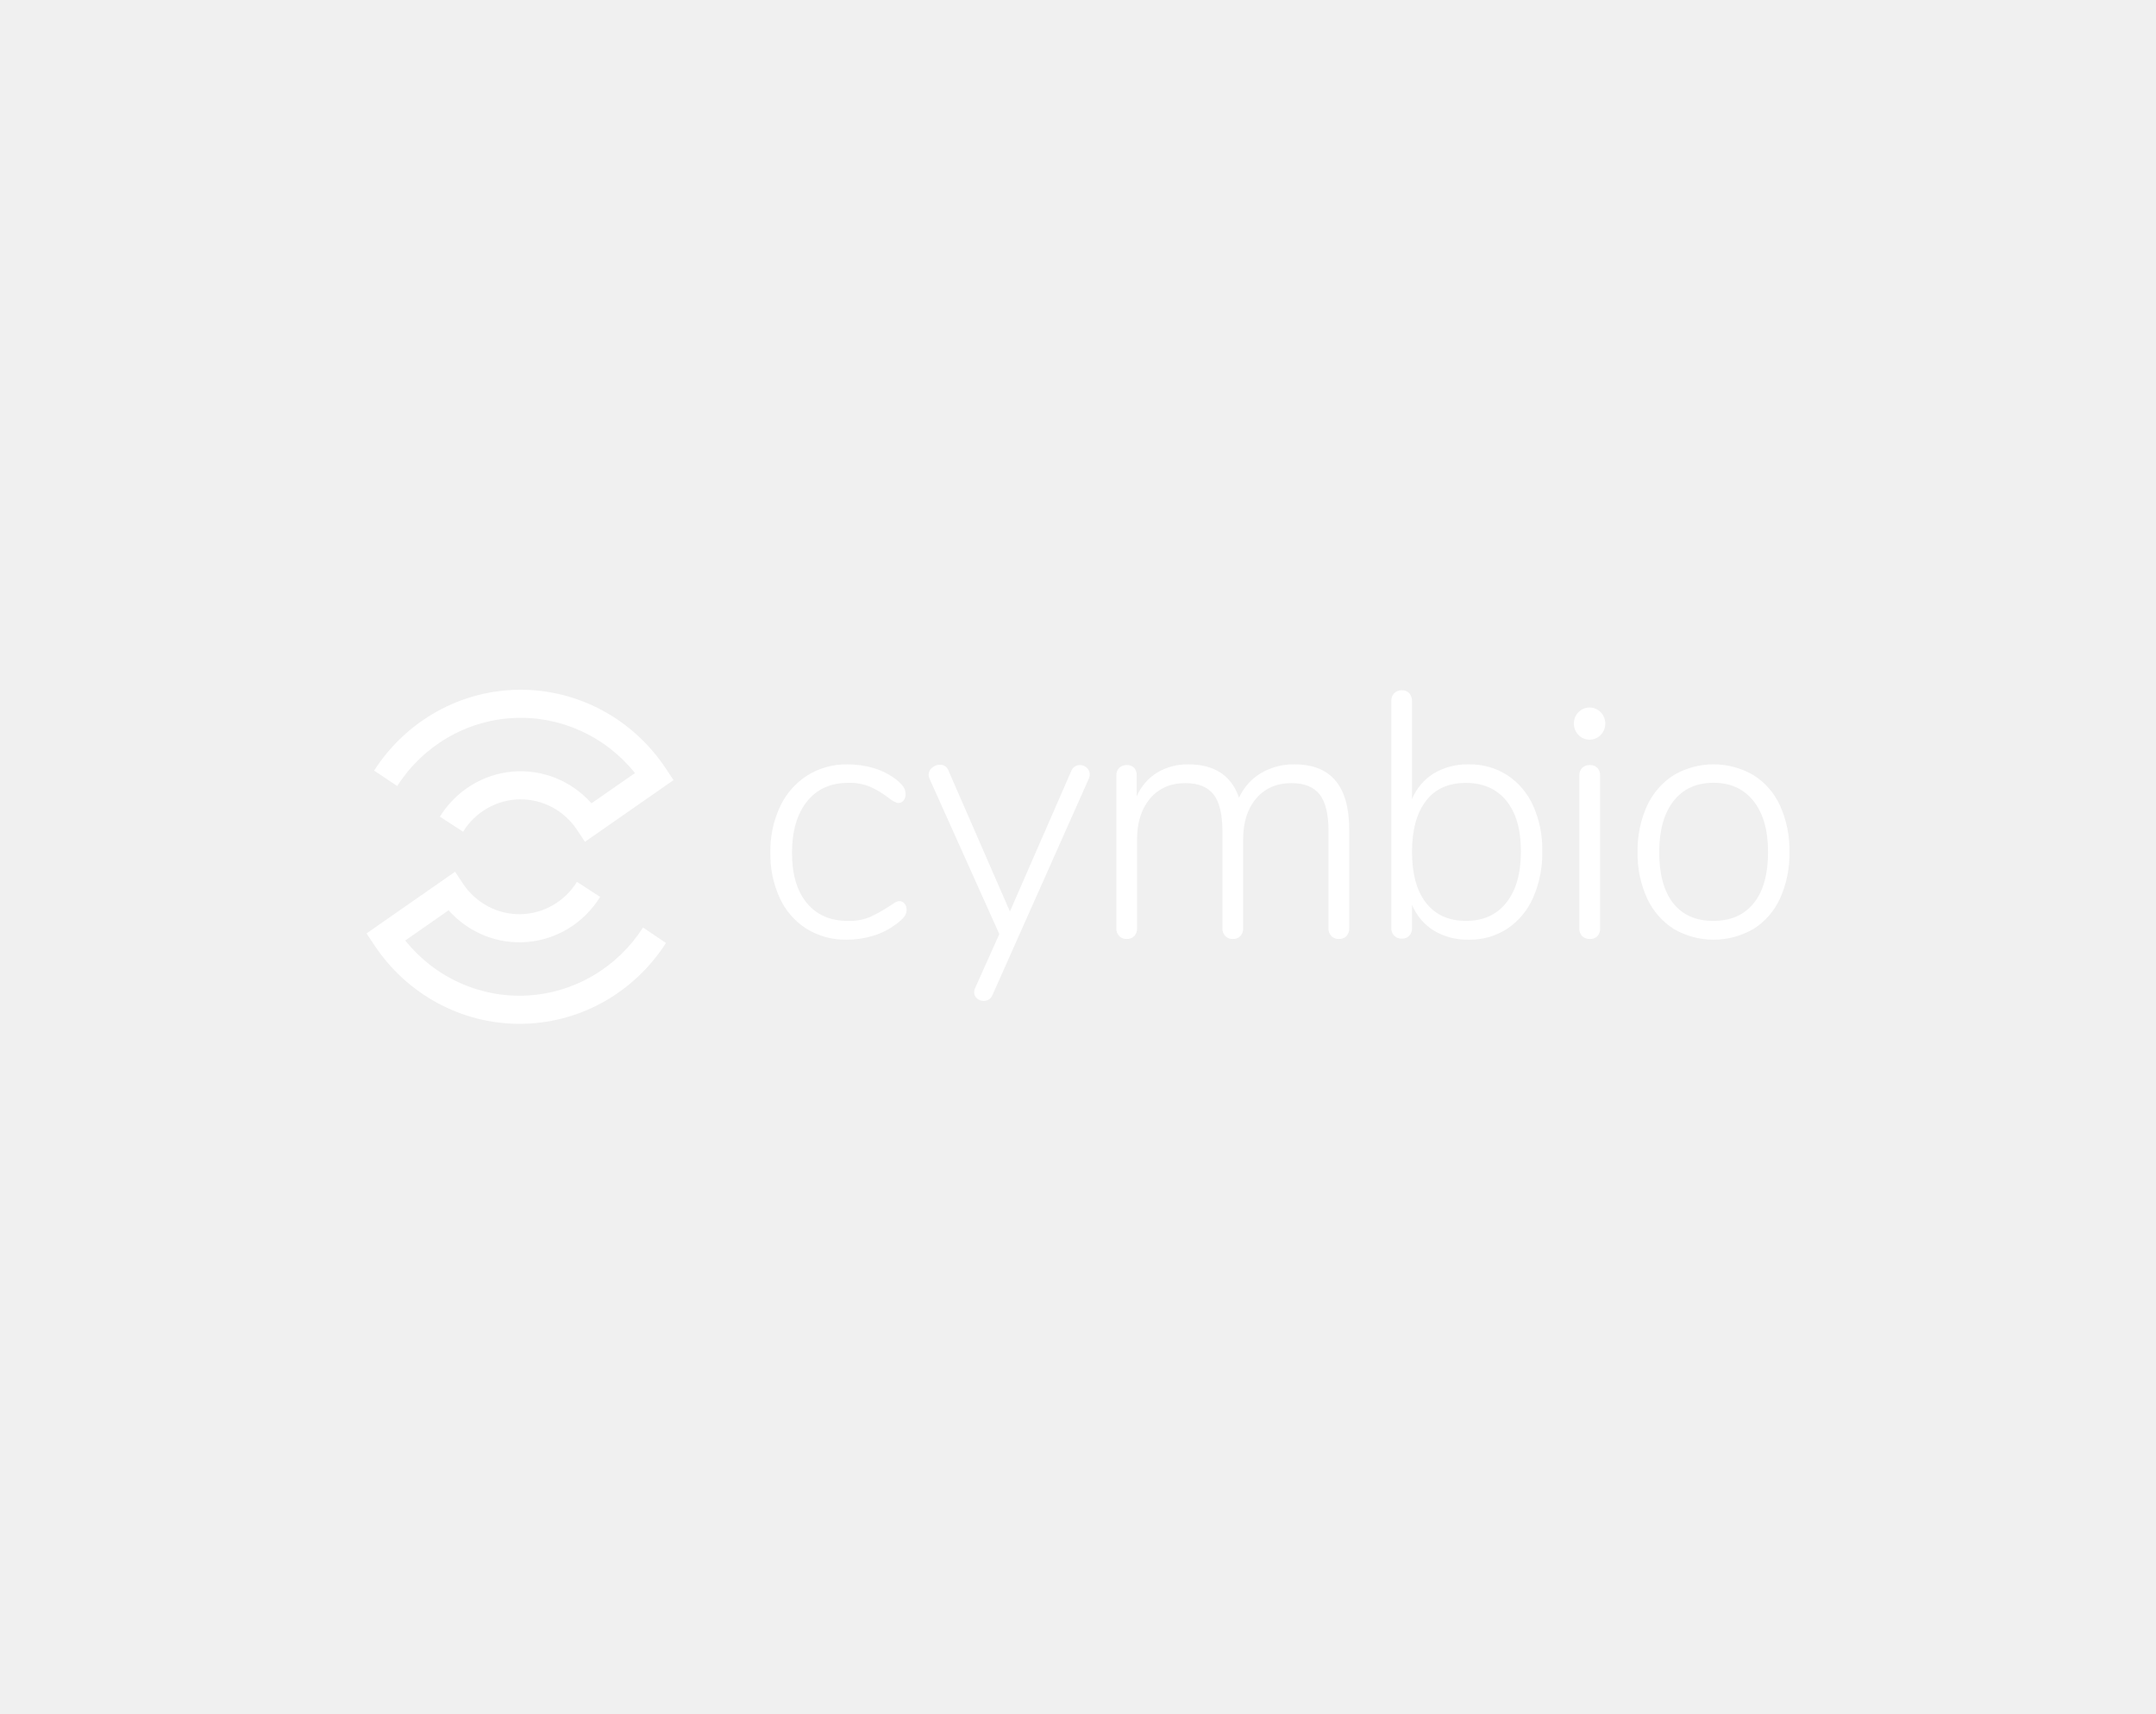
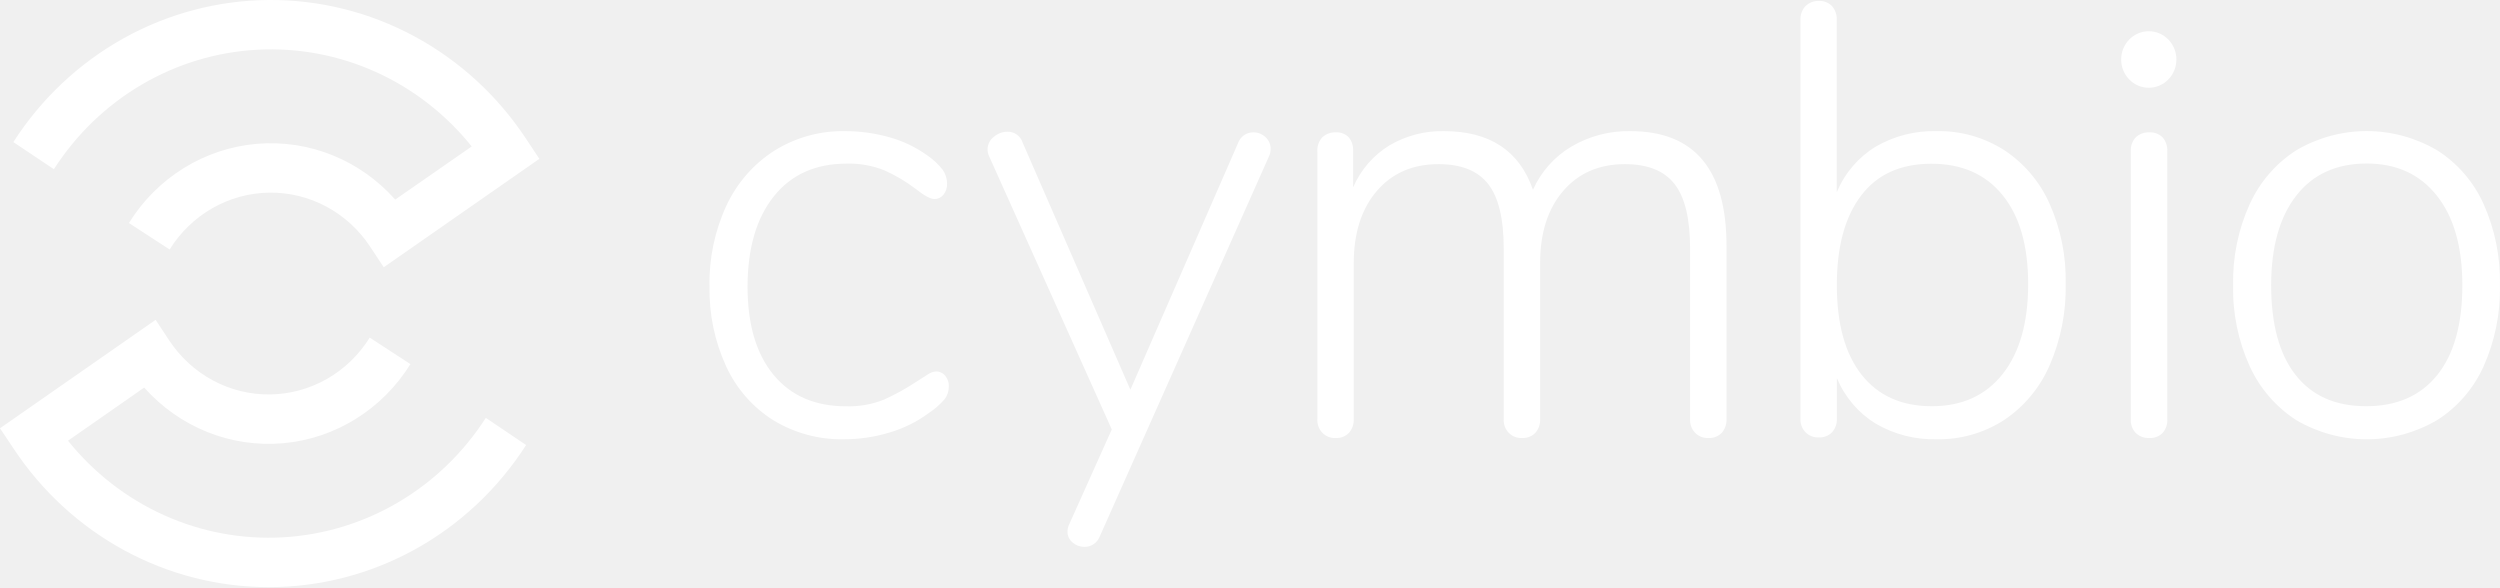
- <svg xmlns="http://www.w3.org/2000/svg" width="200" height="159" viewBox="0 0 200 159" fill="none">
+ <svg xmlns="http://www.w3.org/2000/svg" width="132" height="31" viewBox="34 64 132 31" fill="none">
  <g clip-path="url(#clip0_961_15781)">
    <path d="M74.837 86.192C73.753 85.513 72.887 84.526 72.344 83.351C71.735 82.029 71.434 80.582 71.462 79.121C71.432 77.644 71.74 76.18 72.359 74.846C72.916 73.657 73.791 72.655 74.884 71.957C76.008 71.257 77.304 70.898 78.62 70.924C79.409 70.923 80.195 71.031 80.955 71.245C81.679 71.445 82.362 71.773 82.975 72.214C83.28 72.423 83.552 72.678 83.78 72.972C83.928 73.184 84.007 73.439 84.005 73.7C84.013 73.911 83.946 74.117 83.816 74.281C83.759 74.353 83.687 74.411 83.605 74.451C83.523 74.491 83.433 74.511 83.343 74.51C83.132 74.51 82.795 74.329 82.333 73.962C81.824 73.576 81.274 73.251 80.693 72.993C80.061 72.741 79.385 72.62 78.707 72.639C77.062 72.639 75.779 73.215 74.859 74.366C73.939 75.517 73.476 77.104 73.47 79.126C73.47 81.128 73.928 82.684 74.843 83.792C75.759 84.9 77.036 85.454 78.676 85.452C79.359 85.474 80.04 85.353 80.677 85.099C81.284 84.823 81.869 84.499 82.427 84.129C82.618 84.001 82.802 83.884 82.979 83.776C83.106 83.686 83.252 83.63 83.406 83.613C83.501 83.609 83.597 83.628 83.684 83.668C83.772 83.708 83.849 83.767 83.91 83.843C84.037 83.995 84.104 84.191 84.099 84.391C84.104 84.641 84.025 84.884 83.875 85.08C83.624 85.365 83.337 85.615 83.022 85.822C82.397 86.281 81.698 86.625 80.958 86.839C80.177 87.076 79.367 87.195 78.552 87.193C77.247 87.219 75.96 86.872 74.837 86.192ZM100.191 70.988C100.426 70.989 100.651 71.081 100.822 71.245C100.907 71.322 100.975 71.416 101.021 71.522C101.067 71.627 101.091 71.742 101.089 71.858C101.091 72.004 101.058 72.149 100.992 72.278L92.067 92.325C92.002 92.492 91.889 92.634 91.742 92.732C91.596 92.83 91.423 92.88 91.248 92.874C91.022 92.876 90.804 92.794 90.633 92.644C90.547 92.575 90.478 92.487 90.431 92.386C90.384 92.285 90.361 92.175 90.364 92.063C90.365 91.928 90.397 91.795 90.458 91.675L92.702 86.674L86.237 72.276C86.177 72.157 86.144 72.025 86.143 71.89C86.144 71.761 86.174 71.634 86.231 71.519C86.288 71.403 86.371 71.303 86.473 71.227C86.67 71.056 86.919 70.96 87.177 70.956C87.358 70.946 87.536 70.998 87.685 71.103C87.834 71.208 87.944 71.361 87.999 71.537L93.684 84.577L99.359 71.578C99.418 71.401 99.53 71.249 99.68 71.142C99.83 71.036 100.009 70.982 100.191 70.988ZM125.16 76.993V86.127C125.172 86.393 125.082 86.653 124.909 86.853C124.818 86.946 124.709 87.018 124.589 87.065C124.47 87.112 124.342 87.133 124.213 87.126C124.083 87.135 123.952 87.115 123.83 87.068C123.708 87.021 123.597 86.948 123.504 86.853C123.412 86.758 123.34 86.645 123.294 86.52C123.248 86.394 123.229 86.261 123.237 86.127V77.121C123.237 75.551 122.964 74.416 122.416 73.716C121.869 73.016 120.996 72.667 119.798 72.667C118.432 72.667 117.344 73.14 116.533 74.086C115.722 75.032 115.318 76.302 115.319 77.895V86.127C115.332 86.394 115.241 86.654 115.068 86.853C114.977 86.946 114.868 87.018 114.748 87.065C114.629 87.112 114.5 87.133 114.372 87.126C114.242 87.135 114.111 87.115 113.989 87.068C113.866 87.021 113.755 86.948 113.663 86.853C113.571 86.758 113.499 86.645 113.453 86.52C113.407 86.394 113.388 86.261 113.396 86.127V77.121C113.396 75.551 113.122 74.416 112.575 73.716C112.027 73.016 111.157 72.667 109.956 72.667C108.591 72.667 107.503 73.14 106.694 74.086C105.885 75.032 105.479 76.302 105.478 77.895V86.127C105.49 86.394 105.4 86.654 105.226 86.853C105.136 86.946 105.028 87.018 104.908 87.065C104.789 87.112 104.661 87.133 104.533 87.126C104.403 87.135 104.272 87.115 104.15 87.068C104.027 87.021 103.916 86.948 103.824 86.853C103.731 86.758 103.66 86.645 103.614 86.52C103.568 86.394 103.549 86.261 103.557 86.127V71.989C103.548 71.853 103.568 71.716 103.614 71.588C103.66 71.46 103.731 71.343 103.824 71.245C104.019 71.067 104.274 70.975 104.535 70.988C104.659 70.98 104.783 70.999 104.899 71.043C105.015 71.088 105.12 71.156 105.209 71.245C105.374 71.442 105.459 71.697 105.444 71.957V73.893C105.843 72.972 106.51 72.2 107.354 71.681C108.23 71.164 109.228 70.902 110.239 70.924C112.658 70.924 114.225 71.956 114.94 74.021C115.368 73.068 116.073 72.273 116.959 71.746C117.908 71.185 118.988 70.901 120.083 70.924C123.469 70.924 125.162 72.947 125.16 76.993ZM139.819 71.925C140.866 72.611 141.698 73.592 142.215 74.749C142.809 76.08 143.1 77.531 143.068 78.993C143.099 80.476 142.808 81.949 142.215 83.303C141.702 84.476 140.87 85.473 139.819 86.175C138.754 86.863 137.515 87.217 136.256 87.193C135.13 87.222 134.018 86.938 133.038 86.368C132.124 85.808 131.406 84.967 130.987 83.964V86.095C131 86.361 130.91 86.622 130.736 86.821C130.645 86.914 130.537 86.986 130.417 87.033C130.297 87.08 130.169 87.101 130.041 87.094C129.91 87.103 129.779 87.083 129.657 87.036C129.535 86.989 129.424 86.915 129.331 86.821C129.239 86.726 129.167 86.613 129.121 86.487C129.075 86.362 129.056 86.229 129.065 86.095V65.048C129.058 64.914 129.079 64.781 129.125 64.656C129.171 64.532 129.241 64.418 129.332 64.322C129.425 64.231 129.535 64.159 129.656 64.112C129.776 64.066 129.905 64.044 130.034 64.049C130.162 64.042 130.29 64.062 130.41 64.109C130.53 64.156 130.639 64.229 130.729 64.322C130.903 64.521 130.993 64.781 130.981 65.048V74.15C131.399 73.147 132.117 72.306 133.032 71.746C134.011 71.177 135.124 70.893 136.249 70.924C137.509 70.897 138.749 71.245 139.819 71.925ZM139.74 83.748C140.638 82.609 141.087 81.028 141.087 79.004C141.087 76.981 140.638 75.415 139.74 74.308C138.843 73.198 137.586 72.644 135.971 72.646C134.355 72.647 133.124 73.203 132.278 74.313C131.416 75.432 130.985 77.013 130.985 79.057C130.985 81.101 131.421 82.677 132.293 83.787C133.167 84.894 134.402 85.448 136 85.448C137.598 85.448 138.844 84.881 139.74 83.748ZM146.775 86.869C146.681 86.772 146.609 86.655 146.563 86.528C146.516 86.4 146.497 86.263 146.506 86.127V71.989C146.497 71.853 146.516 71.716 146.563 71.588C146.609 71.46 146.681 71.343 146.775 71.245C146.969 71.067 147.224 70.975 147.484 70.988C147.61 70.981 147.737 70.999 147.856 71.044C147.975 71.088 148.085 71.156 148.177 71.245C148.266 71.345 148.335 71.463 148.379 71.591C148.423 71.718 148.441 71.854 148.433 71.989V86.127C148.441 86.262 148.423 86.397 148.38 86.525C148.336 86.652 148.268 86.769 148.179 86.869C148.087 86.958 147.978 87.026 147.859 87.07C147.739 87.115 147.613 87.134 147.486 87.126C147.225 87.14 146.969 87.048 146.775 86.869ZM155.259 86.192C154.186 85.507 153.329 84.521 152.79 83.351C152.178 82.008 151.876 80.539 151.909 79.057C151.877 77.576 152.178 76.108 152.79 74.765C153.328 73.595 154.185 72.608 155.259 71.925C156.387 71.267 157.662 70.921 158.961 70.921C160.259 70.921 161.535 71.267 162.663 71.925C163.741 72.602 164.6 73.59 165.131 74.765C165.733 76.111 166.029 77.578 165.997 79.057C166.029 80.537 165.733 82.005 165.131 83.351C164.599 84.525 163.741 85.513 162.663 86.192C161.535 86.849 160.259 87.195 158.961 87.195C157.662 87.195 156.387 86.849 155.259 86.192ZM162.685 83.803C163.57 82.706 164.012 81.124 164.012 79.057C164.012 77.035 163.563 75.459 162.665 74.329C161.768 73.199 160.534 72.634 158.965 72.634C157.365 72.634 156.124 73.199 155.243 74.329C154.362 75.459 153.92 77.035 153.917 79.057C153.917 81.124 154.348 82.706 155.211 83.803C156.075 84.901 157.315 85.449 158.932 85.448C160.552 85.448 161.803 84.9 162.685 83.803Z" fill="white" />
    <path d="M48.183 95C45.526 94.999 42.911 94.332 40.564 93.058C38.217 91.784 36.211 89.941 34.72 87.691L34 86.612L42.217 80.887L42.932 81.971C43.52 82.862 44.315 83.59 45.246 84.089C46.177 84.587 47.214 84.841 48.265 84.826C49.316 84.812 50.346 84.53 51.264 84.007C52.181 83.483 52.957 82.734 53.521 81.826L55.67 83.225C54.938 84.404 53.95 85.394 52.783 86.119C51.616 86.844 50.301 87.283 48.941 87.403C47.581 87.522 46.212 87.32 44.941 86.809C43.67 86.299 42.531 85.496 41.613 84.463L37.59 87.269C38.956 88.968 40.692 90.315 42.66 91.202C44.628 92.088 46.771 92.489 48.918 92.372C51.065 92.254 53.155 91.622 55.019 90.526C56.884 89.431 58.47 87.902 59.651 86.063L61.778 87.498C60.299 89.805 58.282 91.7 55.908 93.009C53.534 94.319 50.88 95.003 48.183 95Z" fill="white" />
    <path d="M54.261 78.111L53.545 77.027C52.958 76.135 52.163 75.407 51.232 74.909C50.301 74.41 49.263 74.156 48.212 74.171C47.161 74.186 46.131 74.468 45.213 74.992C44.296 75.516 43.52 76.266 42.957 77.174L40.807 75.776C41.539 74.596 42.527 73.605 43.695 72.88C44.862 72.156 46.177 71.716 47.538 71.596C48.898 71.477 50.267 71.68 51.538 72.19C52.81 72.7 53.949 73.504 54.867 74.538L58.906 71.732C57.541 70.032 55.804 68.684 53.837 67.797C51.869 66.91 49.725 66.509 47.578 66.626C45.431 66.743 43.341 67.375 41.476 68.471C39.612 69.567 38.025 71.096 36.845 72.935L34.704 71.502C36.175 69.213 38.174 67.331 40.525 66.023C42.877 64.714 45.507 64.019 48.184 64C50.86 63.981 53.5 64.638 55.869 65.913C58.238 67.188 60.263 69.042 61.764 71.309L62.478 72.386L54.261 78.111Z" fill="white" />
    <path d="M147.456 68.634C148.261 68.634 148.914 67.966 148.914 67.141C148.914 66.317 148.261 65.649 147.456 65.649C146.65 65.649 145.997 66.317 145.997 67.141C145.997 67.966 146.65 68.634 147.456 68.634Z" fill="white" />
  </g>
  <defs>
    <clipPath id="clip0_961_15781">
      <rect width="132" height="31" fill="white" transform="translate(34 64)" />
    </clipPath>
  </defs>
</svg>
